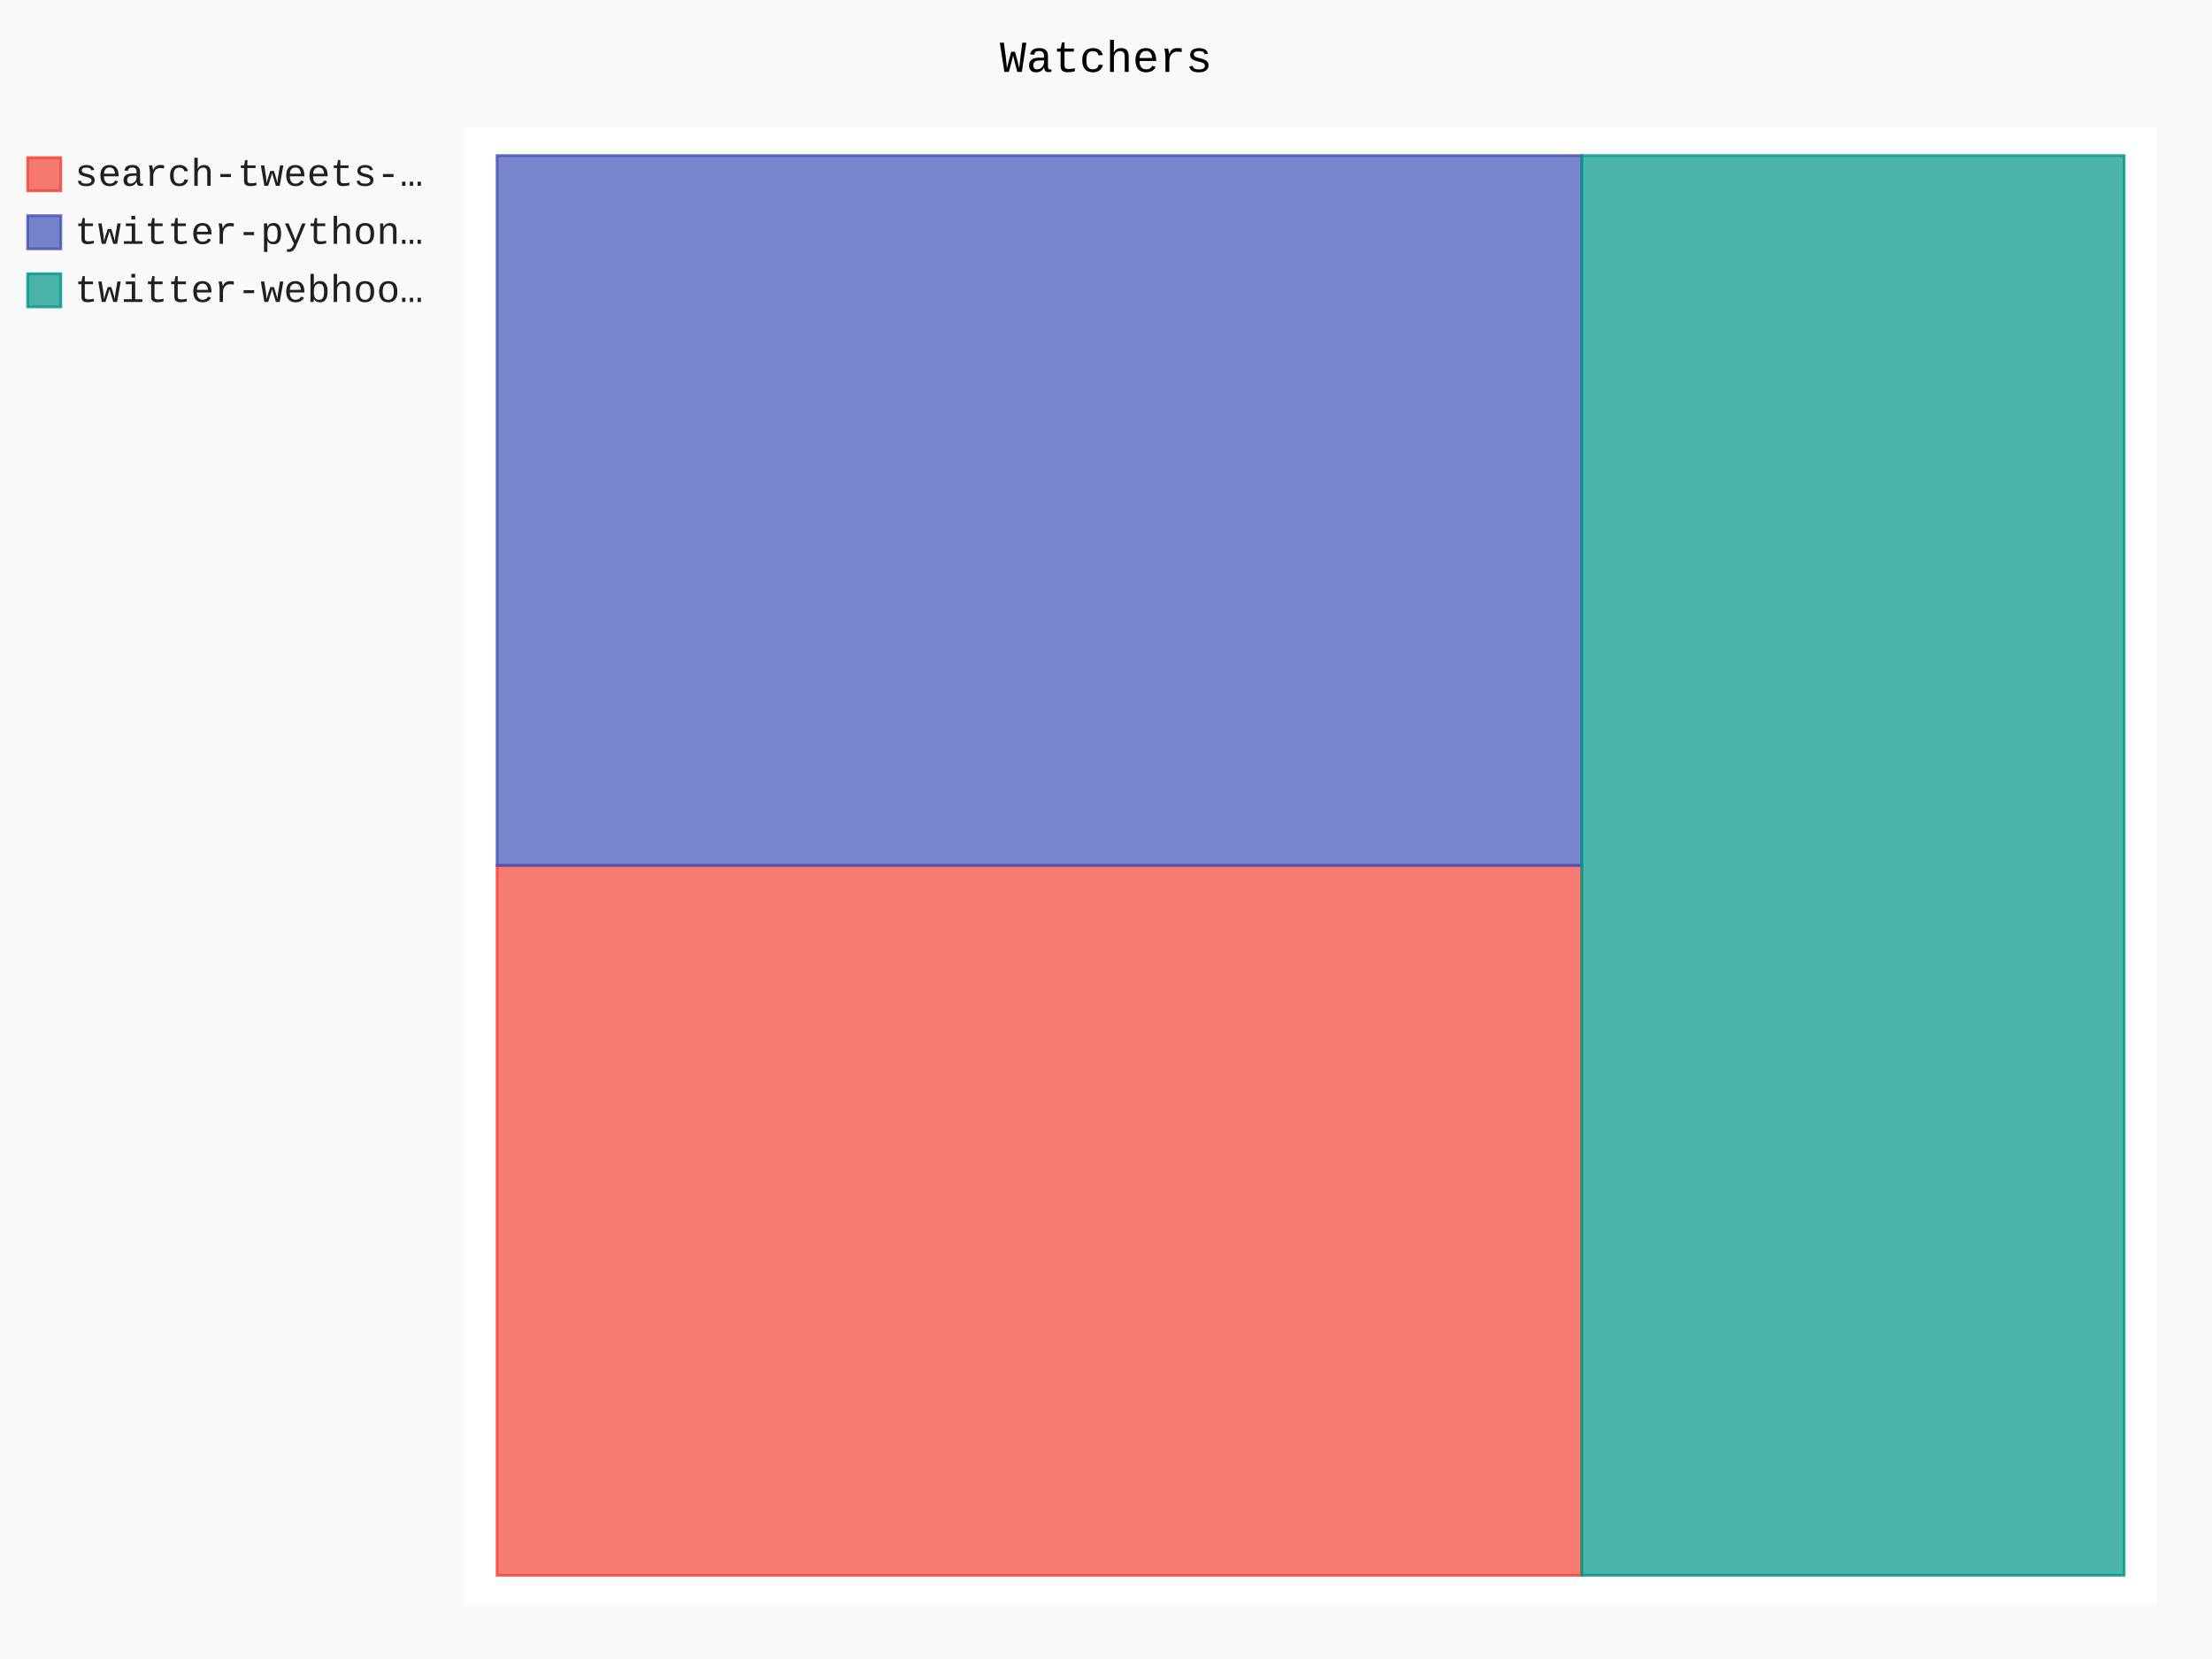
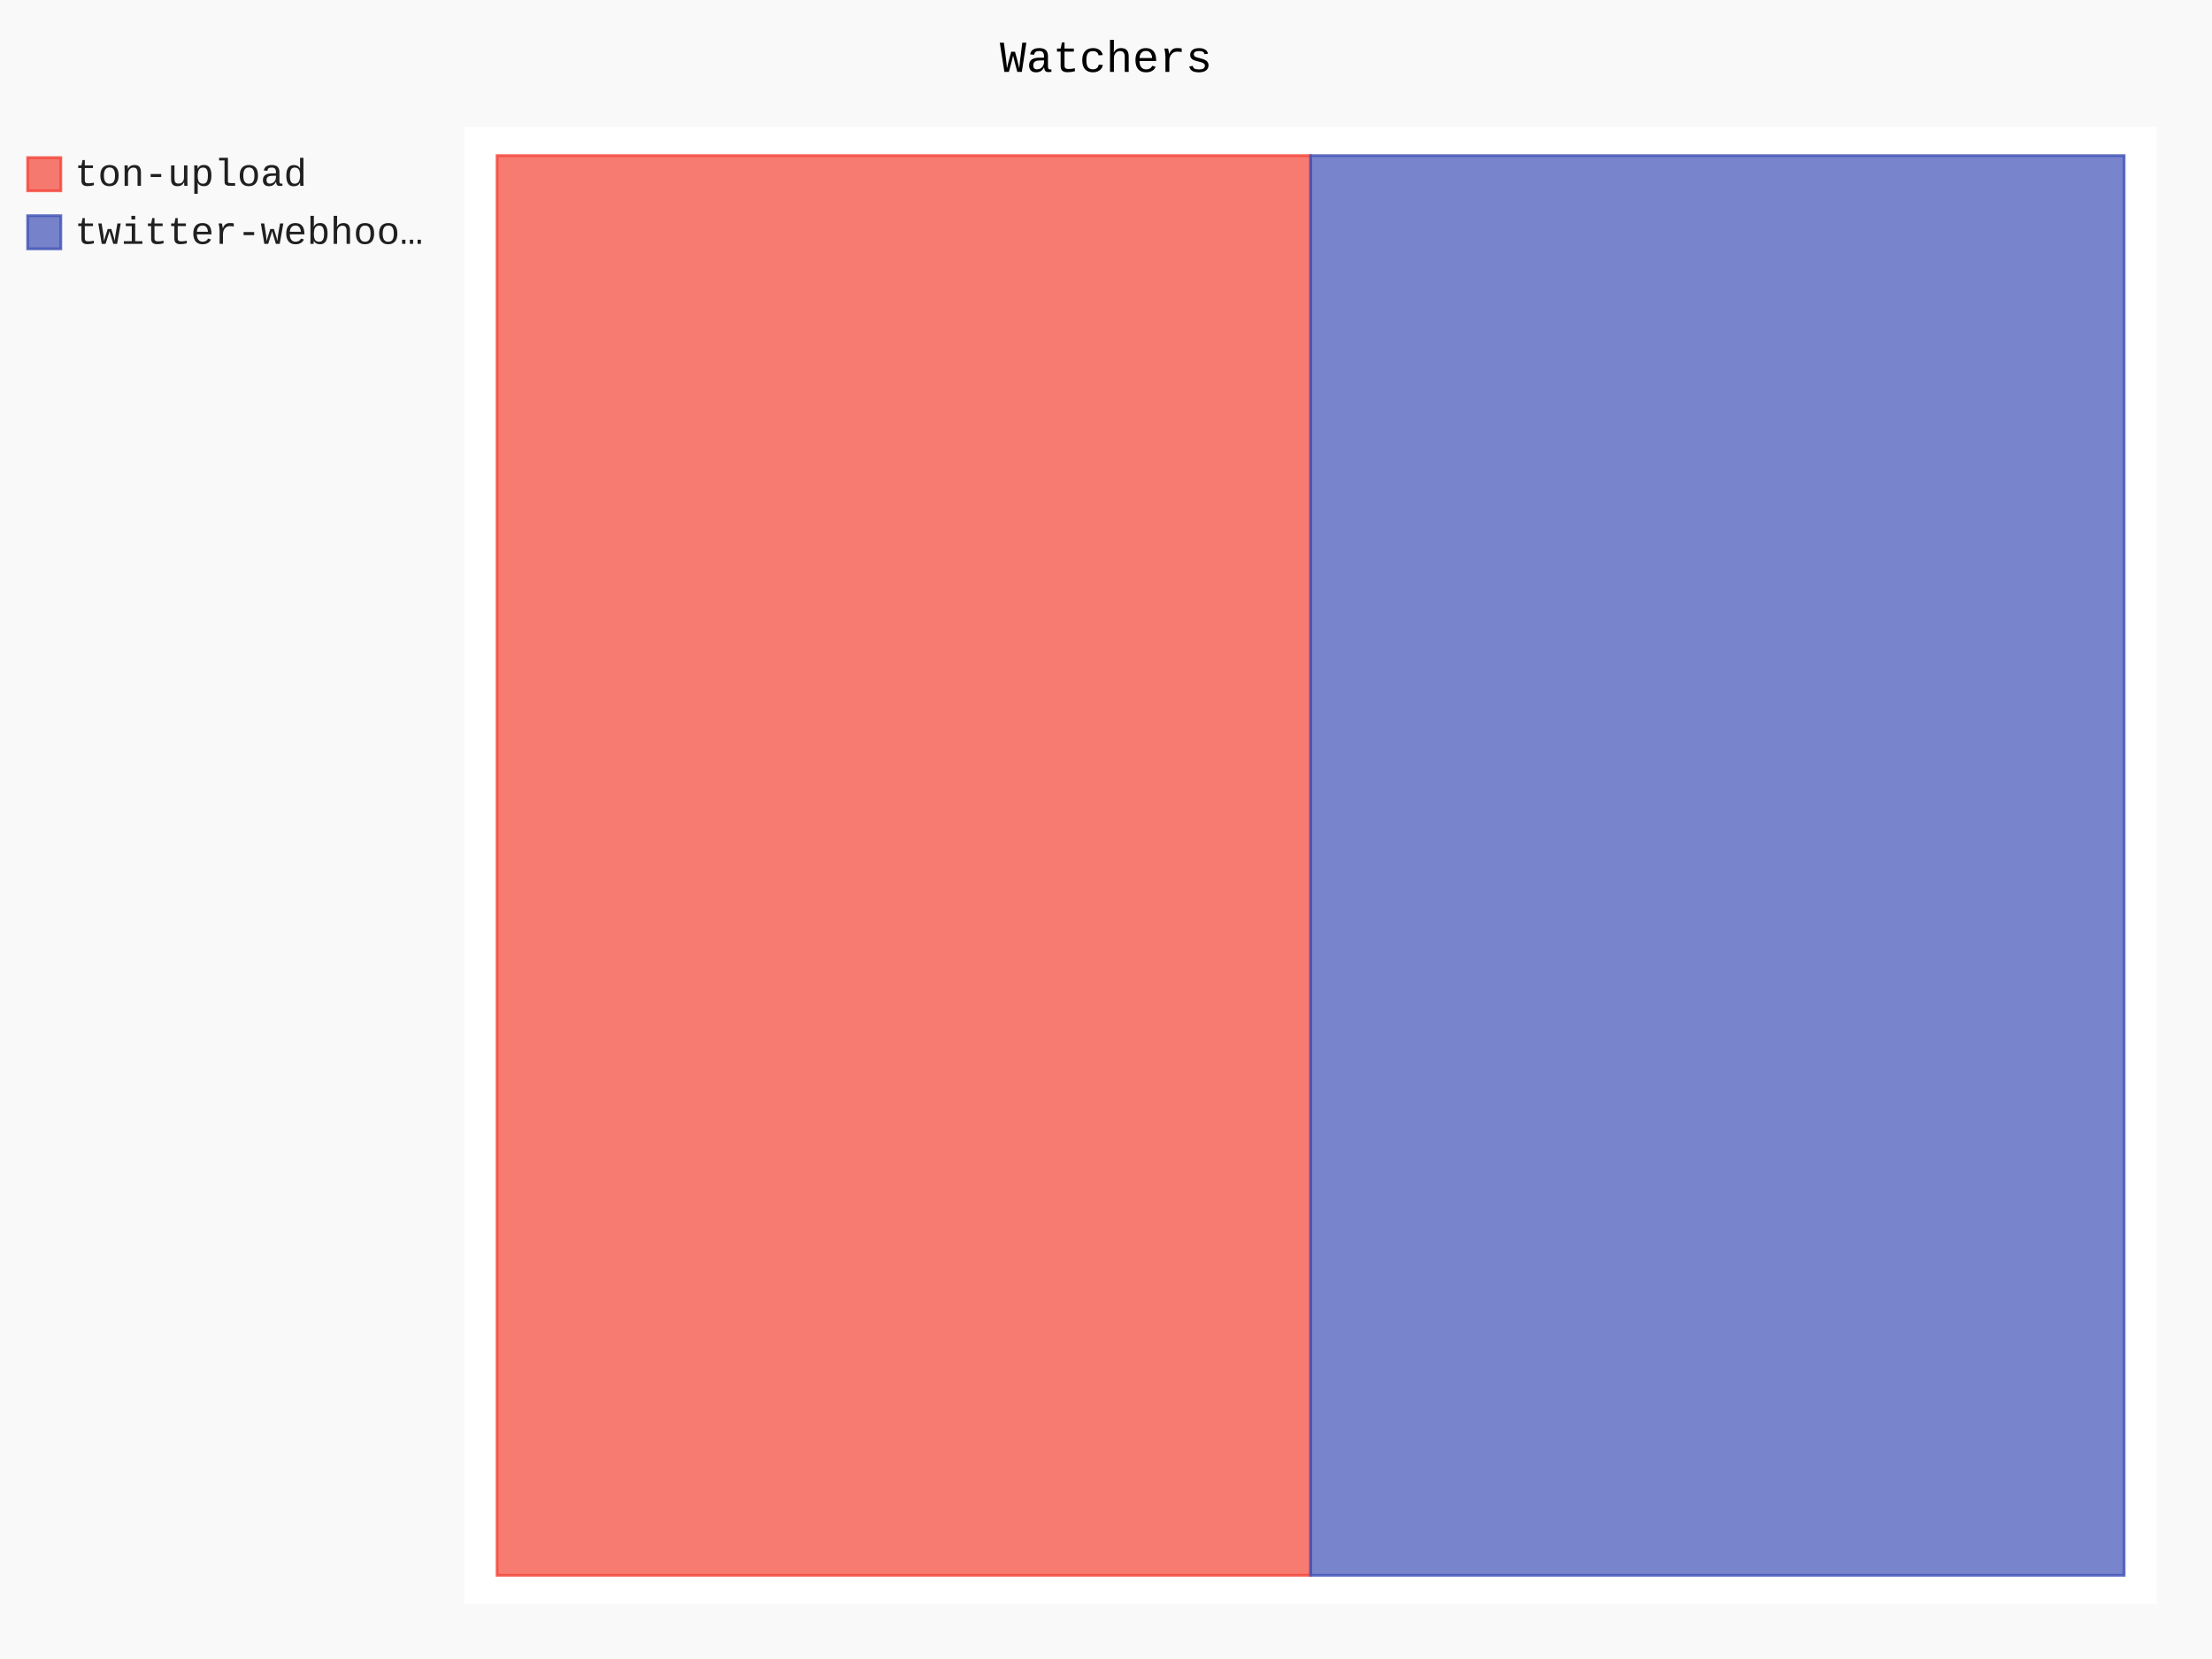
- <svg xmlns="http://www.w3.org/2000/svg" class="pygal-chart" id="chart-ea868a0a-cb38-4e4c-8963-9ae63f5ae66d" viewBox="0 0 800 600">
+ <svg xmlns="http://www.w3.org/2000/svg" class="pygal-chart" id="chart-5fdb1b48-9b53-4461-beaa-d7457a0de344" viewBox="0 0 800 600">
  <defs>
-     <style type="text/css">#chart-ea868a0a-cb38-4e4c-8963-9ae63f5ae66d{-webkit-user-select:none;-webkit-font-smoothing:antialiased;font-family:Consolas,"Liberation Mono",Menlo,Courier,monospace}#chart-ea868a0a-cb38-4e4c-8963-9ae63f5ae66d .title{font-family:Consolas,"Liberation Mono",Menlo,Courier,monospace;font-size:16px}#chart-ea868a0a-cb38-4e4c-8963-9ae63f5ae66d .legends .legend text{font-family:Consolas,"Liberation Mono",Menlo,Courier,monospace;font-size:14px}#chart-ea868a0a-cb38-4e4c-8963-9ae63f5ae66d .axis text{font-family:Consolas,"Liberation Mono",Menlo,Courier,monospace;font-size:10px}#chart-ea868a0a-cb38-4e4c-8963-9ae63f5ae66d .axis text.major{font-family:Consolas,"Liberation Mono",Menlo,Courier,monospace;font-size:10px}#chart-ea868a0a-cb38-4e4c-8963-9ae63f5ae66d .text-overlay text.value{font-family:Consolas,"Liberation Mono",Menlo,Courier,monospace;font-size:16px}#chart-ea868a0a-cb38-4e4c-8963-9ae63f5ae66d .text-overlay text.label{font-family:Consolas,"Liberation Mono",Menlo,Courier,monospace;font-size:10px}#chart-ea868a0a-cb38-4e4c-8963-9ae63f5ae66d .tooltip{font-family:Consolas,"Liberation Mono",Menlo,Courier,monospace;font-size:14px}#chart-ea868a0a-cb38-4e4c-8963-9ae63f5ae66d text.no_data{font-family:Consolas,"Liberation Mono",Menlo,Courier,monospace;font-size:64px}
- #chart-ea868a0a-cb38-4e4c-8963-9ae63f5ae66d{background-color:rgba(249,249,249,1)}#chart-ea868a0a-cb38-4e4c-8963-9ae63f5ae66d path,#chart-ea868a0a-cb38-4e4c-8963-9ae63f5ae66d line,#chart-ea868a0a-cb38-4e4c-8963-9ae63f5ae66d rect,#chart-ea868a0a-cb38-4e4c-8963-9ae63f5ae66d circle{-webkit-transition:150ms;-moz-transition:150ms;transition:150ms}#chart-ea868a0a-cb38-4e4c-8963-9ae63f5ae66d .graph &gt; .background{fill:rgba(249,249,249,1)}#chart-ea868a0a-cb38-4e4c-8963-9ae63f5ae66d .plot &gt; .background{fill:rgba(255,255,255,1)}#chart-ea868a0a-cb38-4e4c-8963-9ae63f5ae66d .graph{fill:rgba(0,0,0,.87)}#chart-ea868a0a-cb38-4e4c-8963-9ae63f5ae66d text.no_data{fill:rgba(0,0,0,1)}#chart-ea868a0a-cb38-4e4c-8963-9ae63f5ae66d .title{fill:rgba(0,0,0,1)}#chart-ea868a0a-cb38-4e4c-8963-9ae63f5ae66d .legends .legend text{fill:rgba(0,0,0,.87)}#chart-ea868a0a-cb38-4e4c-8963-9ae63f5ae66d .legends .legend:hover text{fill:rgba(0,0,0,1)}#chart-ea868a0a-cb38-4e4c-8963-9ae63f5ae66d .axis .line{stroke:rgba(0,0,0,1)}#chart-ea868a0a-cb38-4e4c-8963-9ae63f5ae66d .axis .guide.line{stroke:rgba(0,0,0,.54)}#chart-ea868a0a-cb38-4e4c-8963-9ae63f5ae66d .axis .major.line{stroke:rgba(0,0,0,.87)}#chart-ea868a0a-cb38-4e4c-8963-9ae63f5ae66d .axis text.major{fill:rgba(0,0,0,1)}#chart-ea868a0a-cb38-4e4c-8963-9ae63f5ae66d .axis.y .guides:hover .guide.line,#chart-ea868a0a-cb38-4e4c-8963-9ae63f5ae66d .line-graph .axis.x .guides:hover .guide.line,#chart-ea868a0a-cb38-4e4c-8963-9ae63f5ae66d .stackedline-graph .axis.x .guides:hover .guide.line,#chart-ea868a0a-cb38-4e4c-8963-9ae63f5ae66d .xy-graph .axis.x .guides:hover .guide.line{stroke:rgba(0,0,0,1)}#chart-ea868a0a-cb38-4e4c-8963-9ae63f5ae66d .axis .guides:hover text{fill:rgba(0,0,0,1)}#chart-ea868a0a-cb38-4e4c-8963-9ae63f5ae66d .reactive{fill-opacity:.7;stroke-opacity:.8}#chart-ea868a0a-cb38-4e4c-8963-9ae63f5ae66d .ci{stroke:rgba(0,0,0,.87)}#chart-ea868a0a-cb38-4e4c-8963-9ae63f5ae66d .reactive.active,#chart-ea868a0a-cb38-4e4c-8963-9ae63f5ae66d .active .reactive{fill-opacity:.8;stroke-opacity:.9;stroke-width:4}#chart-ea868a0a-cb38-4e4c-8963-9ae63f5ae66d .ci .reactive.active{stroke-width:1.5}#chart-ea868a0a-cb38-4e4c-8963-9ae63f5ae66d .series text{fill:rgba(0,0,0,1)}#chart-ea868a0a-cb38-4e4c-8963-9ae63f5ae66d .tooltip rect{fill:rgba(255,255,255,1);stroke:rgba(0,0,0,1);-webkit-transition:opacity 150ms;-moz-transition:opacity 150ms;transition:opacity 150ms}#chart-ea868a0a-cb38-4e4c-8963-9ae63f5ae66d .tooltip .label{fill:rgba(0,0,0,.87)}#chart-ea868a0a-cb38-4e4c-8963-9ae63f5ae66d .tooltip .label{fill:rgba(0,0,0,.87)}#chart-ea868a0a-cb38-4e4c-8963-9ae63f5ae66d .tooltip .legend{font-size:.8em;fill:rgba(0,0,0,.54)}#chart-ea868a0a-cb38-4e4c-8963-9ae63f5ae66d .tooltip .x_label{font-size:.6em;fill:rgba(0,0,0,1)}#chart-ea868a0a-cb38-4e4c-8963-9ae63f5ae66d .tooltip .xlink{font-size:.5em;text-decoration:underline}#chart-ea868a0a-cb38-4e4c-8963-9ae63f5ae66d .tooltip .value{font-size:1.5em}#chart-ea868a0a-cb38-4e4c-8963-9ae63f5ae66d .bound{font-size:.5em}#chart-ea868a0a-cb38-4e4c-8963-9ae63f5ae66d .max-value{font-size:.75em;fill:rgba(0,0,0,.54)}#chart-ea868a0a-cb38-4e4c-8963-9ae63f5ae66d .map-element{fill:rgba(255,255,255,1);stroke:rgba(0,0,0,.54) !important}#chart-ea868a0a-cb38-4e4c-8963-9ae63f5ae66d .map-element .reactive{fill-opacity:inherit;stroke-opacity:inherit}#chart-ea868a0a-cb38-4e4c-8963-9ae63f5ae66d .color-0,#chart-ea868a0a-cb38-4e4c-8963-9ae63f5ae66d .color-0 a:visited{stroke:#F44336;fill:#F44336}#chart-ea868a0a-cb38-4e4c-8963-9ae63f5ae66d .color-1,#chart-ea868a0a-cb38-4e4c-8963-9ae63f5ae66d .color-1 a:visited{stroke:#3F51B5;fill:#3F51B5}#chart-ea868a0a-cb38-4e4c-8963-9ae63f5ae66d .color-2,#chart-ea868a0a-cb38-4e4c-8963-9ae63f5ae66d .color-2 a:visited{stroke:#009688;fill:#009688}#chart-ea868a0a-cb38-4e4c-8963-9ae63f5ae66d .text-overlay .color-0 text{fill:black}#chart-ea868a0a-cb38-4e4c-8963-9ae63f5ae66d .text-overlay .color-1 text{fill:black}#chart-ea868a0a-cb38-4e4c-8963-9ae63f5ae66d .text-overlay .color-2 text{fill:black}
- #chart-ea868a0a-cb38-4e4c-8963-9ae63f5ae66d text.no_data{text-anchor:middle}#chart-ea868a0a-cb38-4e4c-8963-9ae63f5ae66d .guide.line{fill:none}#chart-ea868a0a-cb38-4e4c-8963-9ae63f5ae66d .centered{text-anchor:middle}#chart-ea868a0a-cb38-4e4c-8963-9ae63f5ae66d .title{text-anchor:middle}#chart-ea868a0a-cb38-4e4c-8963-9ae63f5ae66d .legends .legend text{fill-opacity:1}#chart-ea868a0a-cb38-4e4c-8963-9ae63f5ae66d .axis.x text{text-anchor:middle}#chart-ea868a0a-cb38-4e4c-8963-9ae63f5ae66d .axis.x:not(.web) text[transform]{text-anchor:start}#chart-ea868a0a-cb38-4e4c-8963-9ae63f5ae66d .axis.x:not(.web) text[transform].backwards{text-anchor:end}#chart-ea868a0a-cb38-4e4c-8963-9ae63f5ae66d .axis.y text{text-anchor:end}#chart-ea868a0a-cb38-4e4c-8963-9ae63f5ae66d .axis.y text[transform].backwards{text-anchor:start}#chart-ea868a0a-cb38-4e4c-8963-9ae63f5ae66d .axis.y2 text{text-anchor:start}#chart-ea868a0a-cb38-4e4c-8963-9ae63f5ae66d .axis.y2 text[transform].backwards{text-anchor:end}#chart-ea868a0a-cb38-4e4c-8963-9ae63f5ae66d .axis .guide.line{stroke-dasharray:4,4}#chart-ea868a0a-cb38-4e4c-8963-9ae63f5ae66d .axis .major.guide.line{stroke-dasharray:6,6}#chart-ea868a0a-cb38-4e4c-8963-9ae63f5ae66d .horizontal .axis.y .guide.line,#chart-ea868a0a-cb38-4e4c-8963-9ae63f5ae66d .horizontal .axis.y2 .guide.line,#chart-ea868a0a-cb38-4e4c-8963-9ae63f5ae66d .vertical .axis.x .guide.line{opacity:0}#chart-ea868a0a-cb38-4e4c-8963-9ae63f5ae66d .horizontal .axis.always_show .guide.line,#chart-ea868a0a-cb38-4e4c-8963-9ae63f5ae66d .vertical .axis.always_show .guide.line{opacity:1 !important}#chart-ea868a0a-cb38-4e4c-8963-9ae63f5ae66d .axis.y .guides:hover .guide.line,#chart-ea868a0a-cb38-4e4c-8963-9ae63f5ae66d .axis.y2 .guides:hover .guide.line,#chart-ea868a0a-cb38-4e4c-8963-9ae63f5ae66d .axis.x .guides:hover .guide.line{opacity:1}#chart-ea868a0a-cb38-4e4c-8963-9ae63f5ae66d .axis .guides:hover text{opacity:1}#chart-ea868a0a-cb38-4e4c-8963-9ae63f5ae66d .nofill{fill:none}#chart-ea868a0a-cb38-4e4c-8963-9ae63f5ae66d .subtle-fill{fill-opacity:.2}#chart-ea868a0a-cb38-4e4c-8963-9ae63f5ae66d .dot{stroke-width:1px;fill-opacity:1}#chart-ea868a0a-cb38-4e4c-8963-9ae63f5ae66d .dot.active{stroke-width:5px}#chart-ea868a0a-cb38-4e4c-8963-9ae63f5ae66d .dot.negative{fill:transparent}#chart-ea868a0a-cb38-4e4c-8963-9ae63f5ae66d text,#chart-ea868a0a-cb38-4e4c-8963-9ae63f5ae66d tspan{stroke:none !important}#chart-ea868a0a-cb38-4e4c-8963-9ae63f5ae66d .series text.active{opacity:1}#chart-ea868a0a-cb38-4e4c-8963-9ae63f5ae66d .tooltip rect{fill-opacity:.95;stroke-width:.5}#chart-ea868a0a-cb38-4e4c-8963-9ae63f5ae66d .tooltip text{fill-opacity:1}#chart-ea868a0a-cb38-4e4c-8963-9ae63f5ae66d .showable{visibility:hidden}#chart-ea868a0a-cb38-4e4c-8963-9ae63f5ae66d .showable.shown{visibility:visible}#chart-ea868a0a-cb38-4e4c-8963-9ae63f5ae66d .gauge-background{fill:rgba(229,229,229,1);stroke:none}#chart-ea868a0a-cb38-4e4c-8963-9ae63f5ae66d .bg-lines{stroke:rgba(249,249,249,1);stroke-width:2px}</style>
+     <style type="text/css">#chart-5fdb1b48-9b53-4461-beaa-d7457a0de344{-webkit-user-select:none;-webkit-font-smoothing:antialiased;font-family:Consolas,"Liberation Mono",Menlo,Courier,monospace}#chart-5fdb1b48-9b53-4461-beaa-d7457a0de344 .title{font-family:Consolas,"Liberation Mono",Menlo,Courier,monospace;font-size:16px}#chart-5fdb1b48-9b53-4461-beaa-d7457a0de344 .legends .legend text{font-family:Consolas,"Liberation Mono",Menlo,Courier,monospace;font-size:14px}#chart-5fdb1b48-9b53-4461-beaa-d7457a0de344 .axis text{font-family:Consolas,"Liberation Mono",Menlo,Courier,monospace;font-size:10px}#chart-5fdb1b48-9b53-4461-beaa-d7457a0de344 .axis text.major{font-family:Consolas,"Liberation Mono",Menlo,Courier,monospace;font-size:10px}#chart-5fdb1b48-9b53-4461-beaa-d7457a0de344 .text-overlay text.value{font-family:Consolas,"Liberation Mono",Menlo,Courier,monospace;font-size:16px}#chart-5fdb1b48-9b53-4461-beaa-d7457a0de344 .text-overlay text.label{font-family:Consolas,"Liberation Mono",Menlo,Courier,monospace;font-size:10px}#chart-5fdb1b48-9b53-4461-beaa-d7457a0de344 .tooltip{font-family:Consolas,"Liberation Mono",Menlo,Courier,monospace;font-size:14px}#chart-5fdb1b48-9b53-4461-beaa-d7457a0de344 text.no_data{font-family:Consolas,"Liberation Mono",Menlo,Courier,monospace;font-size:64px}
+ #chart-5fdb1b48-9b53-4461-beaa-d7457a0de344{background-color:rgba(249,249,249,1)}#chart-5fdb1b48-9b53-4461-beaa-d7457a0de344 path,#chart-5fdb1b48-9b53-4461-beaa-d7457a0de344 line,#chart-5fdb1b48-9b53-4461-beaa-d7457a0de344 rect,#chart-5fdb1b48-9b53-4461-beaa-d7457a0de344 circle{-webkit-transition:150ms;-moz-transition:150ms;transition:150ms}#chart-5fdb1b48-9b53-4461-beaa-d7457a0de344 .graph &gt; .background{fill:rgba(249,249,249,1)}#chart-5fdb1b48-9b53-4461-beaa-d7457a0de344 .plot &gt; .background{fill:rgba(255,255,255,1)}#chart-5fdb1b48-9b53-4461-beaa-d7457a0de344 .graph{fill:rgba(0,0,0,.87)}#chart-5fdb1b48-9b53-4461-beaa-d7457a0de344 text.no_data{fill:rgba(0,0,0,1)}#chart-5fdb1b48-9b53-4461-beaa-d7457a0de344 .title{fill:rgba(0,0,0,1)}#chart-5fdb1b48-9b53-4461-beaa-d7457a0de344 .legends .legend text{fill:rgba(0,0,0,.87)}#chart-5fdb1b48-9b53-4461-beaa-d7457a0de344 .legends .legend:hover text{fill:rgba(0,0,0,1)}#chart-5fdb1b48-9b53-4461-beaa-d7457a0de344 .axis .line{stroke:rgba(0,0,0,1)}#chart-5fdb1b48-9b53-4461-beaa-d7457a0de344 .axis .guide.line{stroke:rgba(0,0,0,.54)}#chart-5fdb1b48-9b53-4461-beaa-d7457a0de344 .axis .major.line{stroke:rgba(0,0,0,.87)}#chart-5fdb1b48-9b53-4461-beaa-d7457a0de344 .axis text.major{fill:rgba(0,0,0,1)}#chart-5fdb1b48-9b53-4461-beaa-d7457a0de344 .axis.y .guides:hover .guide.line,#chart-5fdb1b48-9b53-4461-beaa-d7457a0de344 .line-graph .axis.x .guides:hover .guide.line,#chart-5fdb1b48-9b53-4461-beaa-d7457a0de344 .stackedline-graph .axis.x .guides:hover .guide.line,#chart-5fdb1b48-9b53-4461-beaa-d7457a0de344 .xy-graph .axis.x .guides:hover .guide.line{stroke:rgba(0,0,0,1)}#chart-5fdb1b48-9b53-4461-beaa-d7457a0de344 .axis .guides:hover text{fill:rgba(0,0,0,1)}#chart-5fdb1b48-9b53-4461-beaa-d7457a0de344 .reactive{fill-opacity:.7;stroke-opacity:.8}#chart-5fdb1b48-9b53-4461-beaa-d7457a0de344 .ci{stroke:rgba(0,0,0,.87)}#chart-5fdb1b48-9b53-4461-beaa-d7457a0de344 .reactive.active,#chart-5fdb1b48-9b53-4461-beaa-d7457a0de344 .active .reactive{fill-opacity:.8;stroke-opacity:.9;stroke-width:4}#chart-5fdb1b48-9b53-4461-beaa-d7457a0de344 .ci .reactive.active{stroke-width:1.5}#chart-5fdb1b48-9b53-4461-beaa-d7457a0de344 .series text{fill:rgba(0,0,0,1)}#chart-5fdb1b48-9b53-4461-beaa-d7457a0de344 .tooltip rect{fill:rgba(255,255,255,1);stroke:rgba(0,0,0,1);-webkit-transition:opacity 150ms;-moz-transition:opacity 150ms;transition:opacity 150ms}#chart-5fdb1b48-9b53-4461-beaa-d7457a0de344 .tooltip .label{fill:rgba(0,0,0,.87)}#chart-5fdb1b48-9b53-4461-beaa-d7457a0de344 .tooltip .label{fill:rgba(0,0,0,.87)}#chart-5fdb1b48-9b53-4461-beaa-d7457a0de344 .tooltip .legend{font-size:.8em;fill:rgba(0,0,0,.54)}#chart-5fdb1b48-9b53-4461-beaa-d7457a0de344 .tooltip .x_label{font-size:.6em;fill:rgba(0,0,0,1)}#chart-5fdb1b48-9b53-4461-beaa-d7457a0de344 .tooltip .xlink{font-size:.5em;text-decoration:underline}#chart-5fdb1b48-9b53-4461-beaa-d7457a0de344 .tooltip .value{font-size:1.5em}#chart-5fdb1b48-9b53-4461-beaa-d7457a0de344 .bound{font-size:.5em}#chart-5fdb1b48-9b53-4461-beaa-d7457a0de344 .max-value{font-size:.75em;fill:rgba(0,0,0,.54)}#chart-5fdb1b48-9b53-4461-beaa-d7457a0de344 .map-element{fill:rgba(255,255,255,1);stroke:rgba(0,0,0,.54) !important}#chart-5fdb1b48-9b53-4461-beaa-d7457a0de344 .map-element .reactive{fill-opacity:inherit;stroke-opacity:inherit}#chart-5fdb1b48-9b53-4461-beaa-d7457a0de344 .color-0,#chart-5fdb1b48-9b53-4461-beaa-d7457a0de344 .color-0 a:visited{stroke:#F44336;fill:#F44336}#chart-5fdb1b48-9b53-4461-beaa-d7457a0de344 .color-1,#chart-5fdb1b48-9b53-4461-beaa-d7457a0de344 .color-1 a:visited{stroke:#3F51B5;fill:#3F51B5}#chart-5fdb1b48-9b53-4461-beaa-d7457a0de344 .text-overlay .color-0 text{fill:black}#chart-5fdb1b48-9b53-4461-beaa-d7457a0de344 .text-overlay .color-1 text{fill:black}
+ #chart-5fdb1b48-9b53-4461-beaa-d7457a0de344 text.no_data{text-anchor:middle}#chart-5fdb1b48-9b53-4461-beaa-d7457a0de344 .guide.line{fill:none}#chart-5fdb1b48-9b53-4461-beaa-d7457a0de344 .centered{text-anchor:middle}#chart-5fdb1b48-9b53-4461-beaa-d7457a0de344 .title{text-anchor:middle}#chart-5fdb1b48-9b53-4461-beaa-d7457a0de344 .legends .legend text{fill-opacity:1}#chart-5fdb1b48-9b53-4461-beaa-d7457a0de344 .axis.x text{text-anchor:middle}#chart-5fdb1b48-9b53-4461-beaa-d7457a0de344 .axis.x:not(.web) text[transform]{text-anchor:start}#chart-5fdb1b48-9b53-4461-beaa-d7457a0de344 .axis.x:not(.web) text[transform].backwards{text-anchor:end}#chart-5fdb1b48-9b53-4461-beaa-d7457a0de344 .axis.y text{text-anchor:end}#chart-5fdb1b48-9b53-4461-beaa-d7457a0de344 .axis.y text[transform].backwards{text-anchor:start}#chart-5fdb1b48-9b53-4461-beaa-d7457a0de344 .axis.y2 text{text-anchor:start}#chart-5fdb1b48-9b53-4461-beaa-d7457a0de344 .axis.y2 text[transform].backwards{text-anchor:end}#chart-5fdb1b48-9b53-4461-beaa-d7457a0de344 .axis .guide.line{stroke-dasharray:4,4}#chart-5fdb1b48-9b53-4461-beaa-d7457a0de344 .axis .major.guide.line{stroke-dasharray:6,6}#chart-5fdb1b48-9b53-4461-beaa-d7457a0de344 .horizontal .axis.y .guide.line,#chart-5fdb1b48-9b53-4461-beaa-d7457a0de344 .horizontal .axis.y2 .guide.line,#chart-5fdb1b48-9b53-4461-beaa-d7457a0de344 .vertical .axis.x .guide.line{opacity:0}#chart-5fdb1b48-9b53-4461-beaa-d7457a0de344 .horizontal .axis.always_show .guide.line,#chart-5fdb1b48-9b53-4461-beaa-d7457a0de344 .vertical .axis.always_show .guide.line{opacity:1 !important}#chart-5fdb1b48-9b53-4461-beaa-d7457a0de344 .axis.y .guides:hover .guide.line,#chart-5fdb1b48-9b53-4461-beaa-d7457a0de344 .axis.y2 .guides:hover .guide.line,#chart-5fdb1b48-9b53-4461-beaa-d7457a0de344 .axis.x .guides:hover .guide.line{opacity:1}#chart-5fdb1b48-9b53-4461-beaa-d7457a0de344 .axis .guides:hover text{opacity:1}#chart-5fdb1b48-9b53-4461-beaa-d7457a0de344 .nofill{fill:none}#chart-5fdb1b48-9b53-4461-beaa-d7457a0de344 .subtle-fill{fill-opacity:.2}#chart-5fdb1b48-9b53-4461-beaa-d7457a0de344 .dot{stroke-width:1px;fill-opacity:1}#chart-5fdb1b48-9b53-4461-beaa-d7457a0de344 .dot.active{stroke-width:5px}#chart-5fdb1b48-9b53-4461-beaa-d7457a0de344 .dot.negative{fill:transparent}#chart-5fdb1b48-9b53-4461-beaa-d7457a0de344 text,#chart-5fdb1b48-9b53-4461-beaa-d7457a0de344 tspan{stroke:none !important}#chart-5fdb1b48-9b53-4461-beaa-d7457a0de344 .series text.active{opacity:1}#chart-5fdb1b48-9b53-4461-beaa-d7457a0de344 .tooltip rect{fill-opacity:.95;stroke-width:.5}#chart-5fdb1b48-9b53-4461-beaa-d7457a0de344 .tooltip text{fill-opacity:1}#chart-5fdb1b48-9b53-4461-beaa-d7457a0de344 .showable{visibility:hidden}#chart-5fdb1b48-9b53-4461-beaa-d7457a0de344 .showable.shown{visibility:visible}#chart-5fdb1b48-9b53-4461-beaa-d7457a0de344 .gauge-background{fill:rgba(229,229,229,1);stroke:none}#chart-5fdb1b48-9b53-4461-beaa-d7457a0de344 .bg-lines{stroke:rgba(249,249,249,1);stroke-width:2px}</style>
  </defs>
  <g class="graph treemap-graph vertical">
    <rect class="background" height="600" width="800" x="0" y="0" />
    <g class="plot" transform="translate(168, 46)">
      <rect class="background" height="534" width="612.0" x="0" y="0" />
      <g class="series serie-0 color-0">
        <g class="rects">
          <g class="rect">
-             <rect class="rect reactive tooltip-trigger" height="256.731" width="392.308" x="11.769" y="267" />
+             <rect class="rect reactive tooltip-trigger" height="513.462" width="294.231" x="11.769" y="10.269" />
          </g>
        </g>
      </g>
      <g class="series serie-1 color-1">
        <g class="rects">
          <g class="rect">
-             <rect class="rect reactive tooltip-trigger" height="256.731" width="392.308" x="11.769" y="10.269" />
-           </g>
-         </g>
-       </g>
-       <g class="series serie-2 color-2">
-         <g class="rects">
-           <g class="rect">
-             <rect class="rect reactive tooltip-trigger" height="513.462" width="196.154" x="404.077" y="10.269" />
+             <rect class="rect reactive tooltip-trigger" height="513.462" width="294.231" x="306.0" y="10.269" />
          </g>
        </g>
      </g>
    </g>
    <g class="titles">
      <text class="title plot_title" x="400.0" y="26">Watchers</text>
    </g>
    <g class="plot overlay" transform="translate(168, 46)">
      <g class="series serie-0 color-0" />
      <g class="series serie-1 color-1" />
-       <g class="series serie-2 color-2" />
    </g>
    <g class="plot text-overlay" transform="translate(168, 46)">
      <g class="series serie-0 color-0" />
      <g class="series serie-1 color-1" />
-       <g class="series serie-2 color-2" />
    </g>
    <g class="plot tooltip-overlay" transform="translate(168, 46)">
      <g class="tooltip" style="opacity: 0" transform="translate(0 0)">
        <rect class="tooltip-box" height="0" rx="0" ry="0" width="0" />
        <g class="text" />
      </g>
    </g>
    <g class="legends" transform="translate(10, 56)">
      <g class="legend reactive activate-serie" id="activate-serie-0">
        <rect class="color-0 reactive" height="12" width="12" x="0.0" y="1.0" />
-         <text x="17.0" y="11.2">search-tweets-…</text>
+         <text x="17.0" y="11.2">ton-upload</text>
      </g>
      <g class="legend reactive activate-serie" id="activate-serie-1">
        <rect class="color-1 reactive" height="12" width="12" x="0.0" y="22.0" />
-         <text x="17.0" y="32.2">twitter-python…</text>
-       </g>
-       <g class="legend reactive activate-serie" id="activate-serie-2">
-         <rect class="color-2 reactive" height="12" width="12" x="0.0" y="43.0" />
-         <text x="17.0" y="53.2">twitter-webhoo…</text>
+         <text x="17.0" y="32.2">twitter-webhoo…</text>
      </g>
    </g>
    <g class="legends" transform="translate(790, 56)" />
  </g>
</svg>
